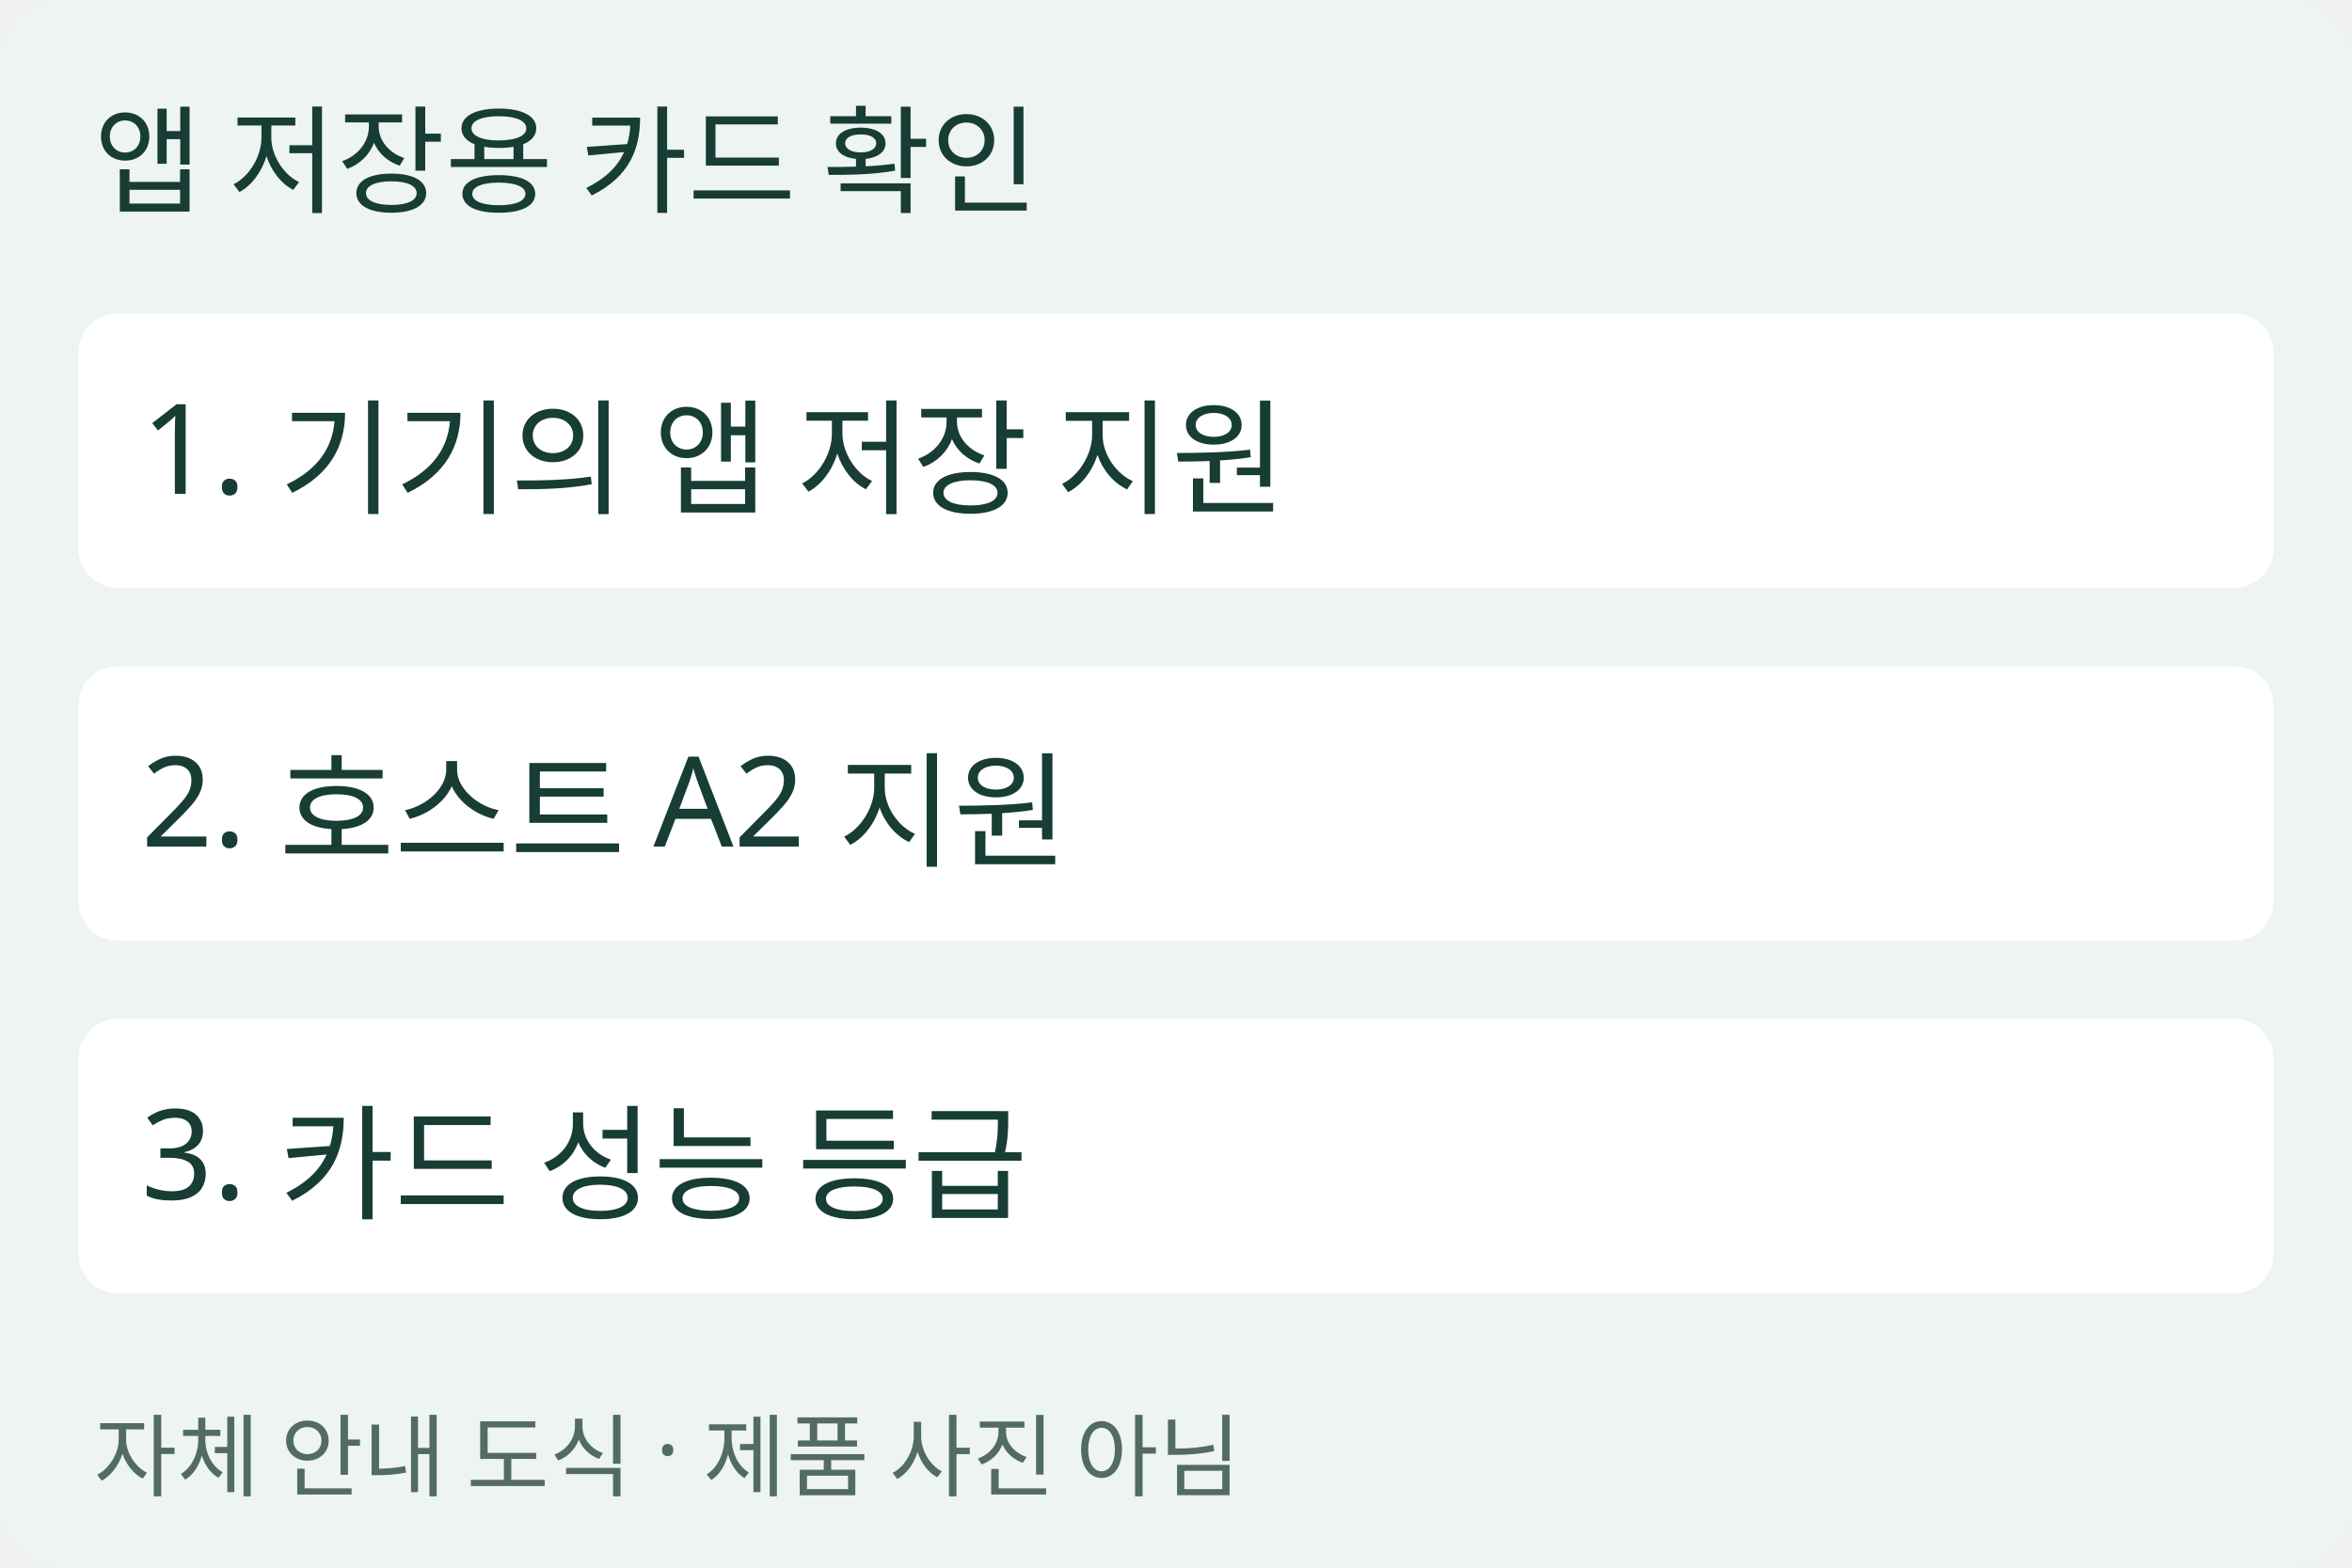
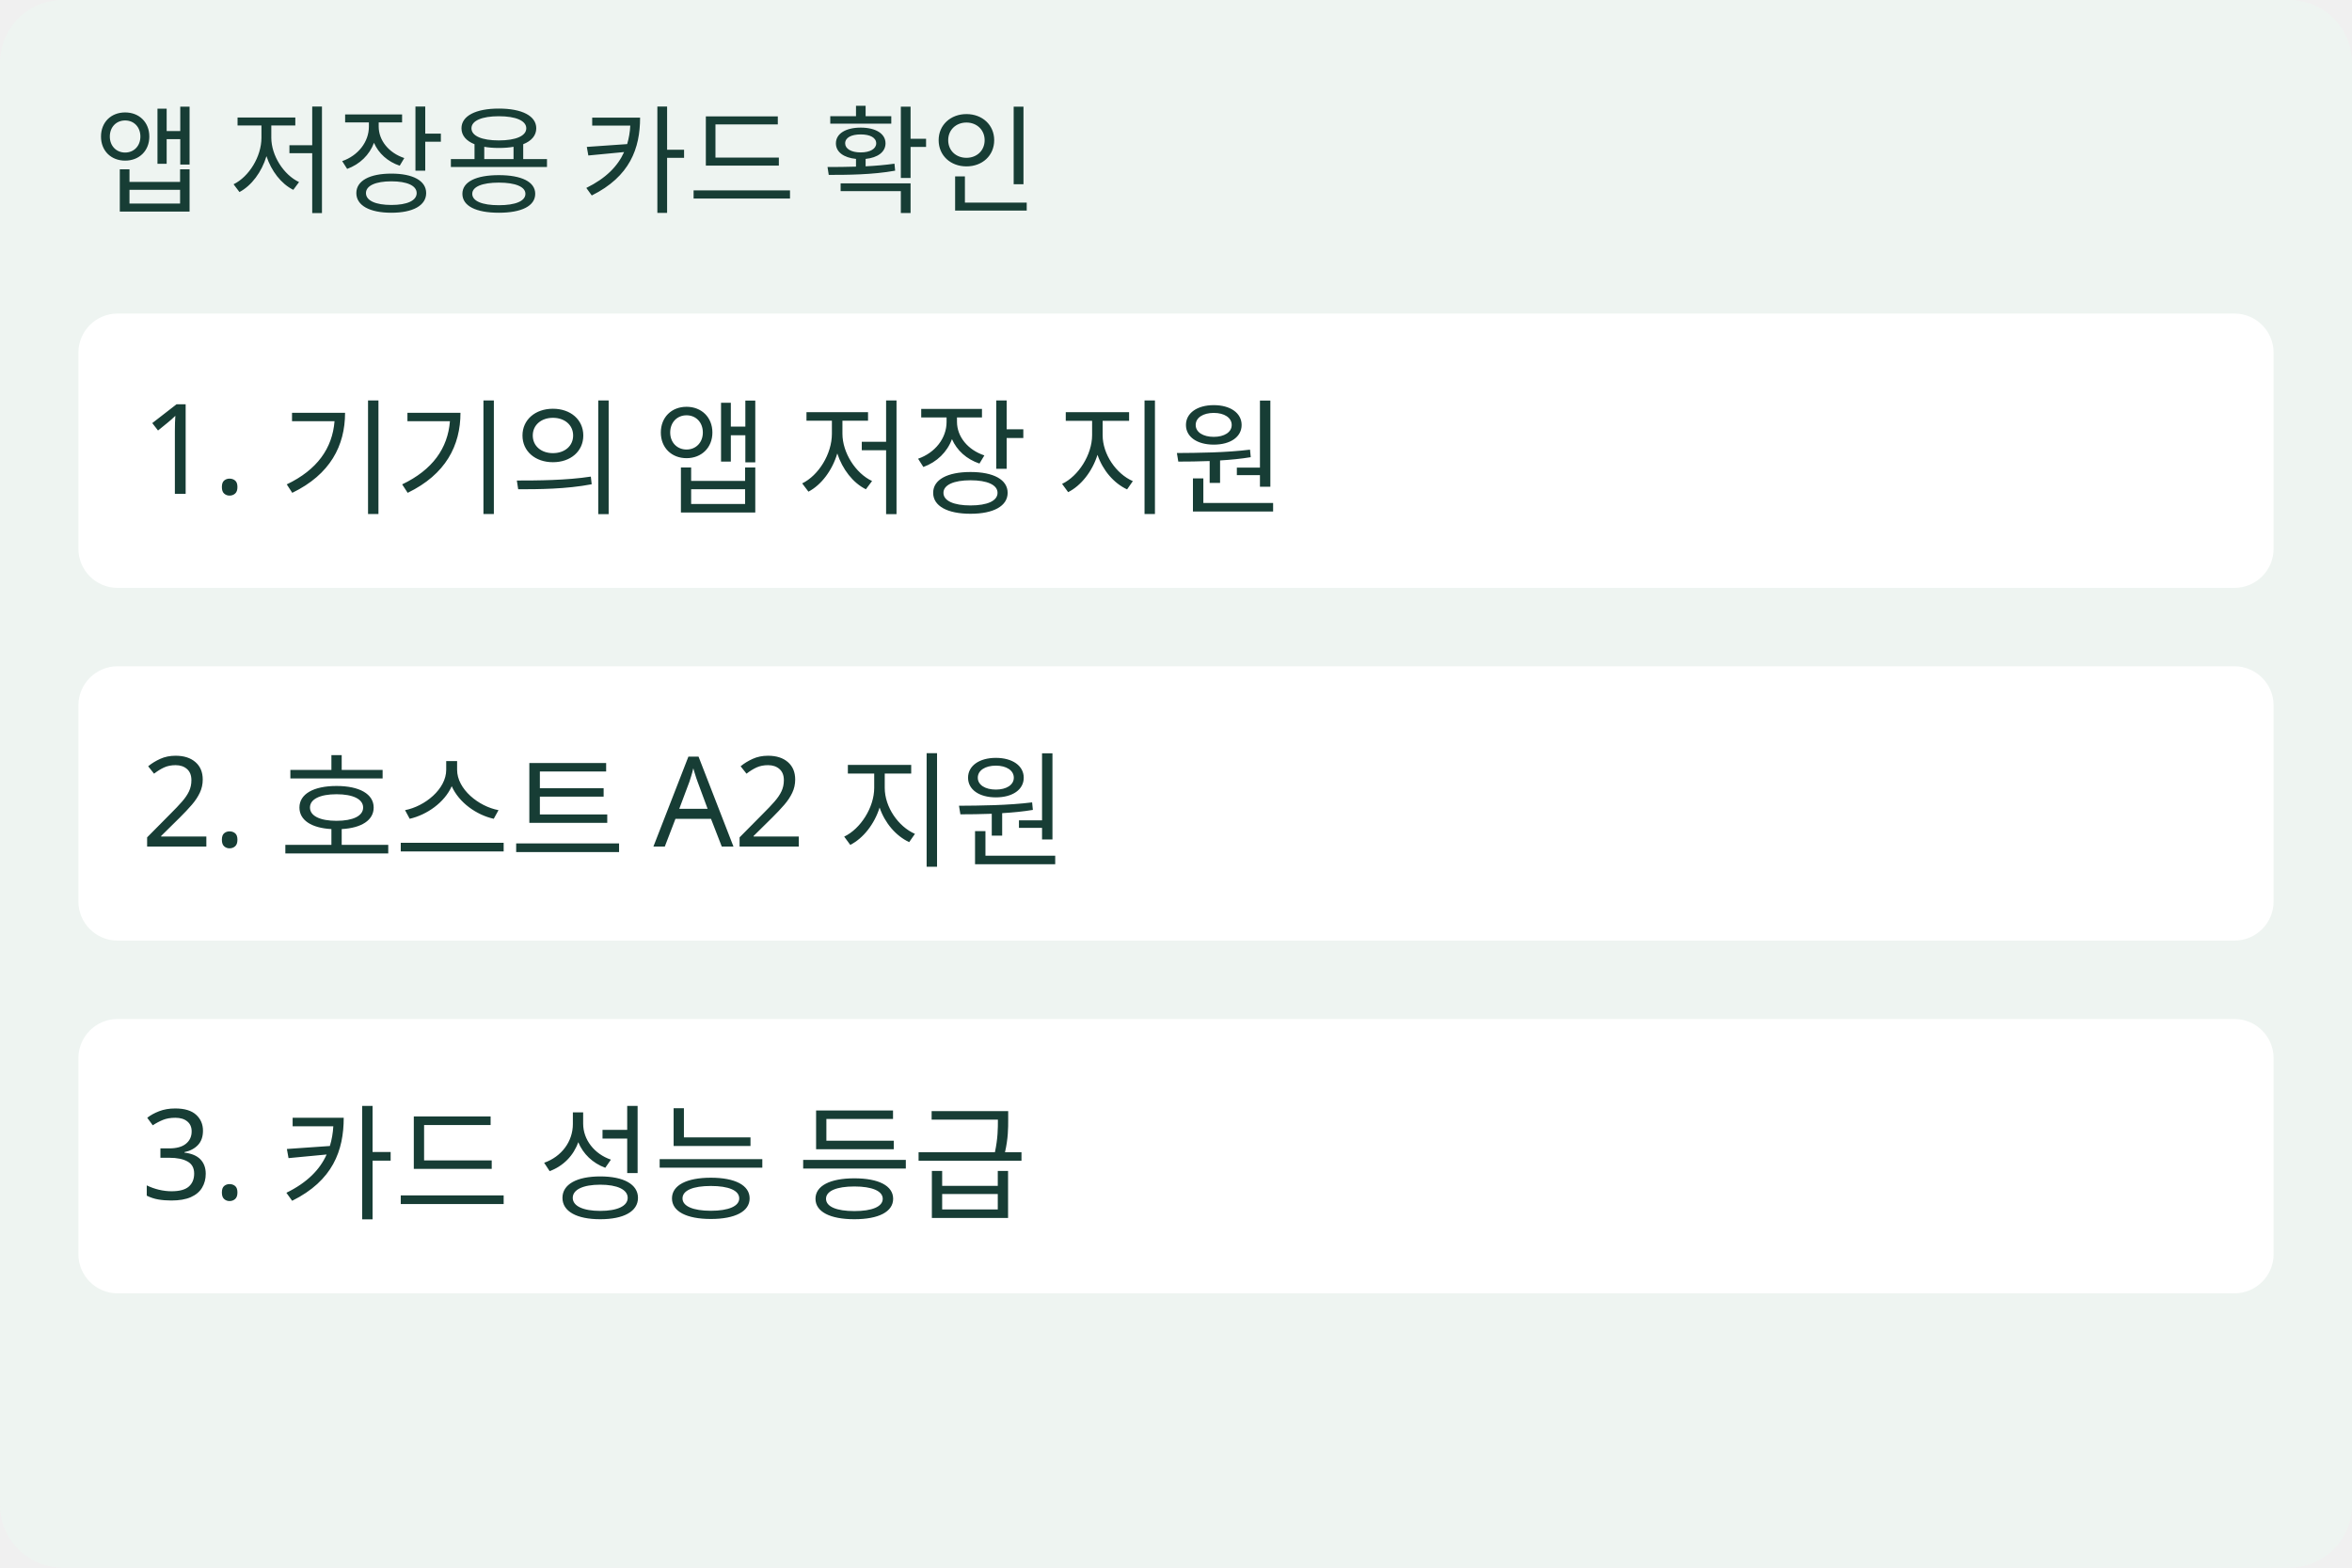
<svg xmlns="http://www.w3.org/2000/svg" width="600" height="400" viewBox="0 0 600 400" role="img" aria-labelledby="title">
  <rect width="600" height="400" rx="16" fill="#eef4f1" />
  <text x="24" y="52" font-family="Malgun Gothic,sans-serif" font-size="30" fill="#173d35">앱 저장용 카드 확인</text>
  <rect x="20" y="80" width="560" height="70" rx="10" fill="#fff" />
  <text x="36" y="126" font-family="Malgun Gothic,sans-serif" font-size="32" fill="#173d35">1. 기기의 앱 저장 지원</text>
  <rect x="20" y="170" width="560" height="70" rx="10" fill="#fff" />
  <text x="36" y="216" font-family="Malgun Gothic,sans-serif" font-size="32" fill="#173d35">2. 호스트 A2 지원</text>
  <rect x="20" y="260" width="560" height="70" rx="10" fill="#fff" />
  <text x="36" y="306" font-family="Malgun Gothic,sans-serif" font-size="32" fill="#173d35">3. 카드 성능 등급</text>
-   <text x="24" y="380" font-family="Malgun Gothic,sans-serif" font-size="23" fill="#536c63">자체 안내 도식 · 제품 사진 아님</text>
</svg>
